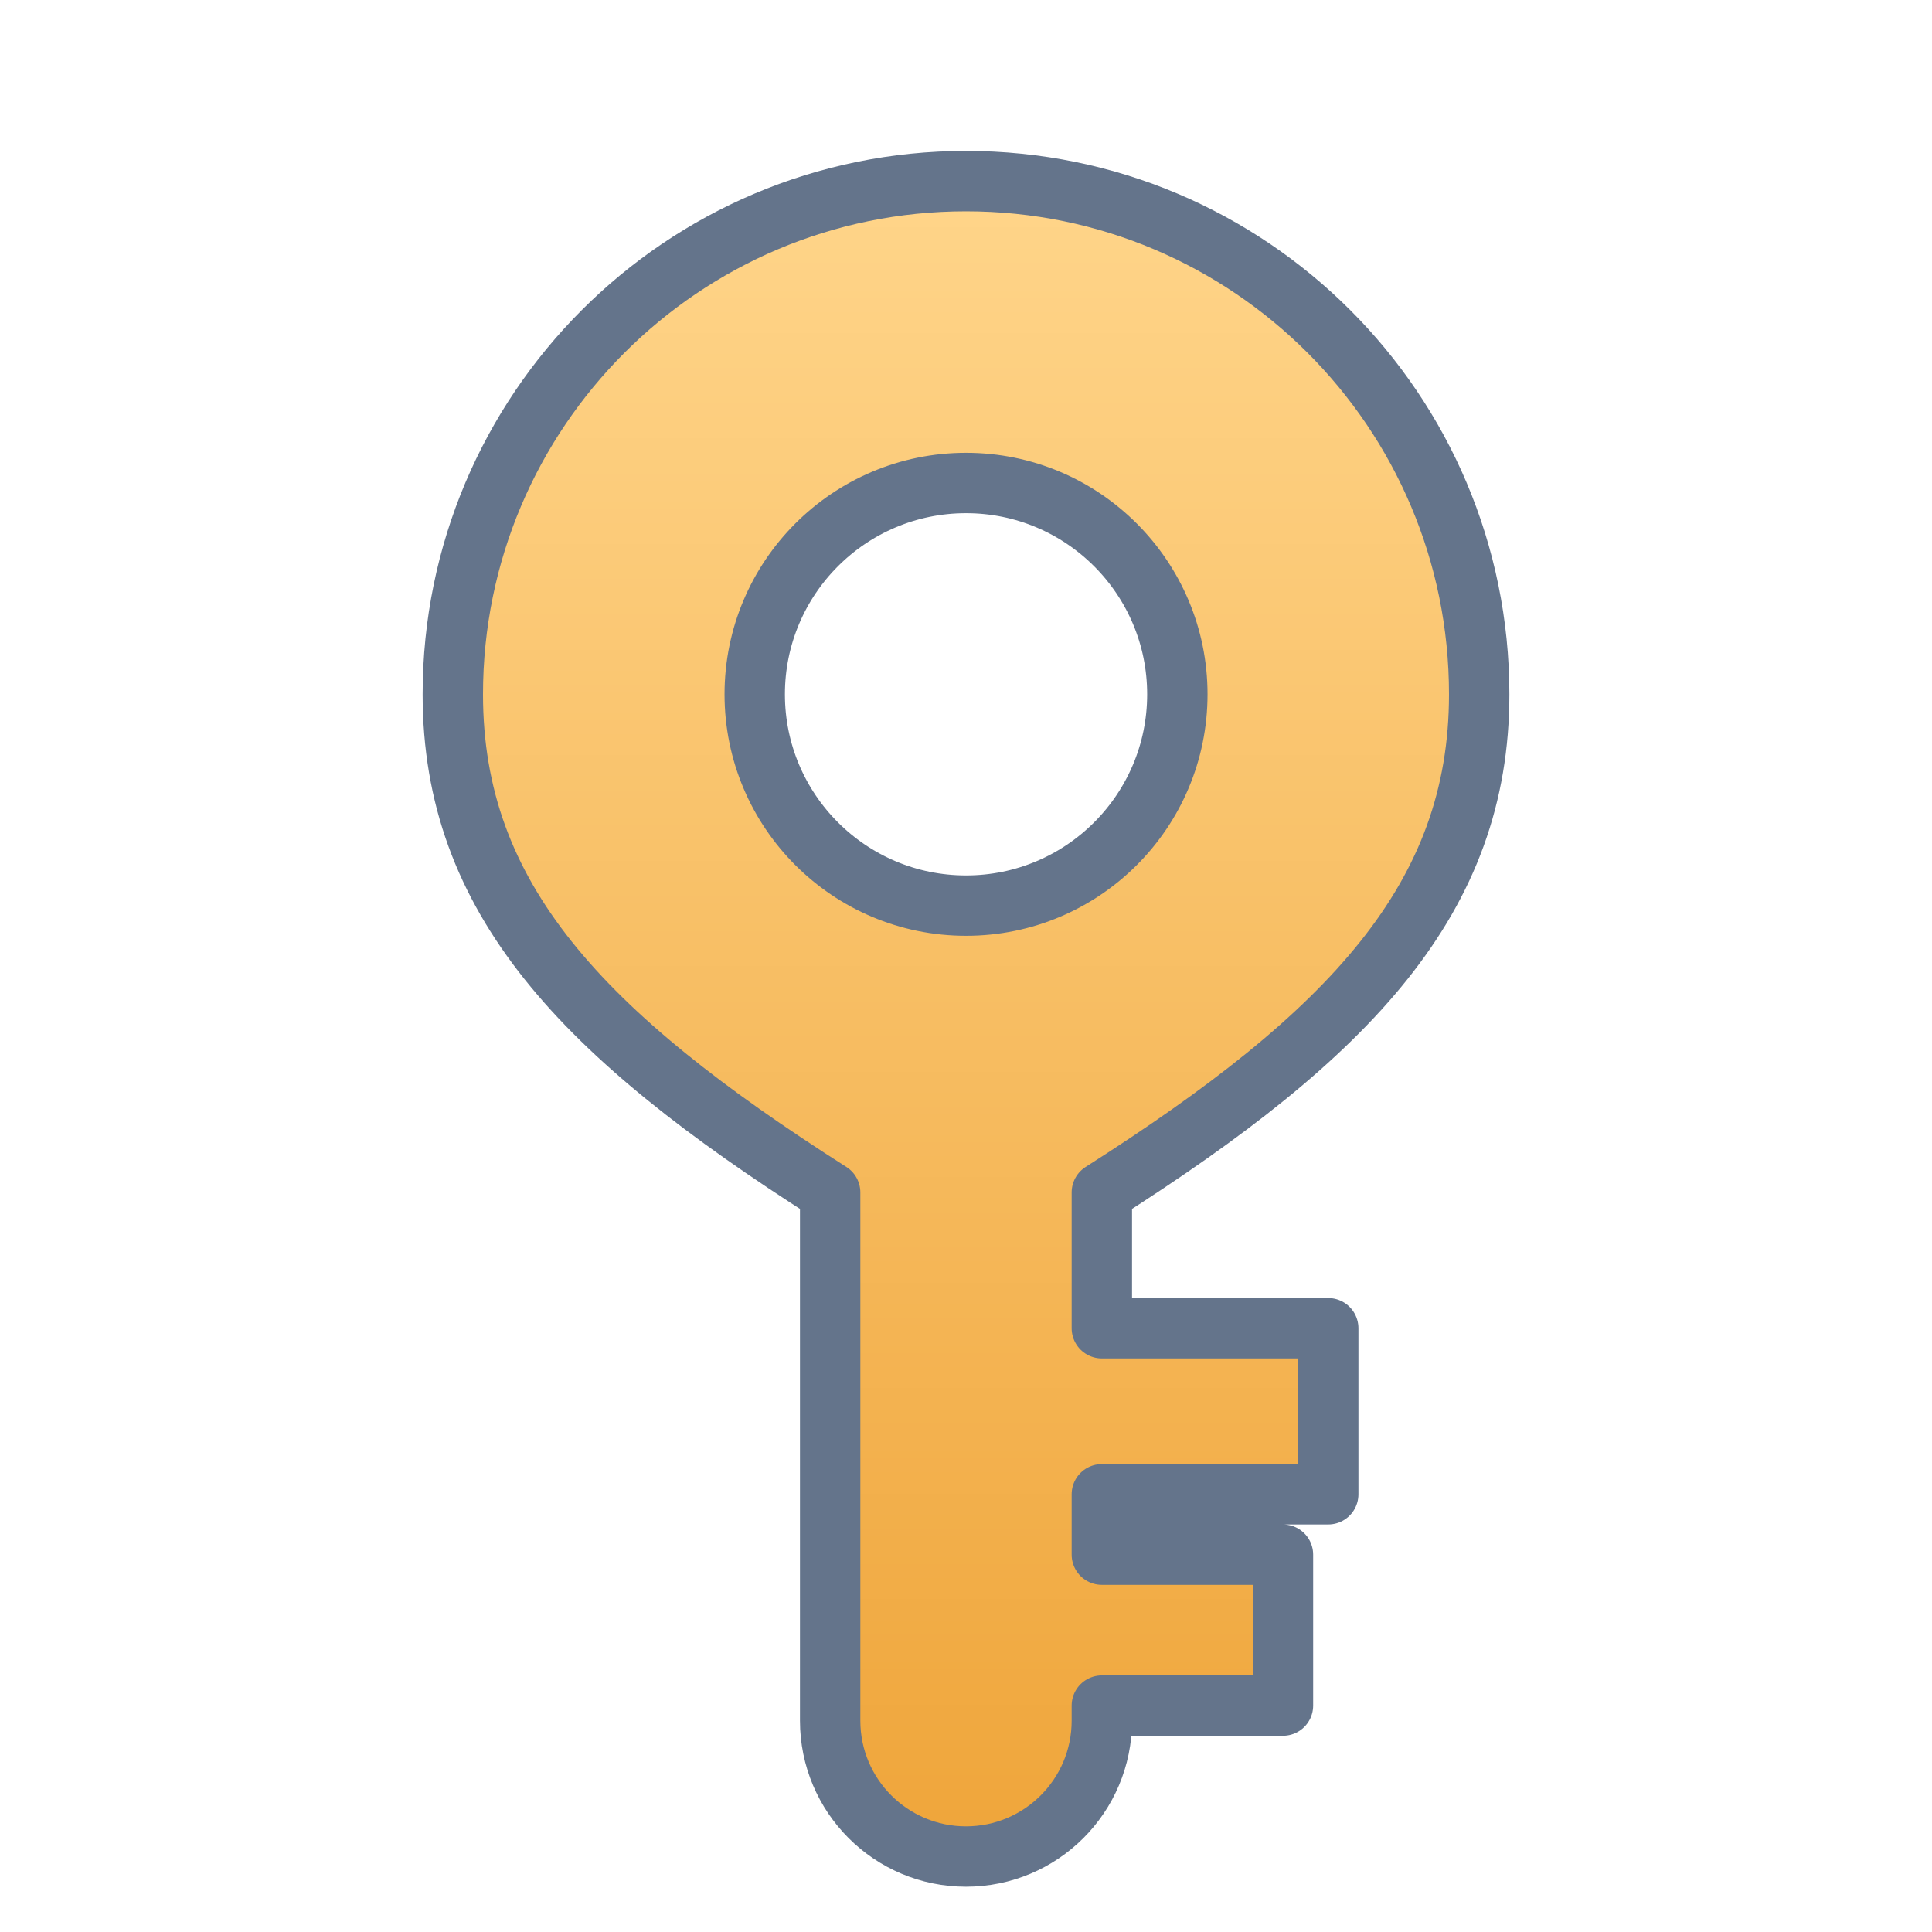
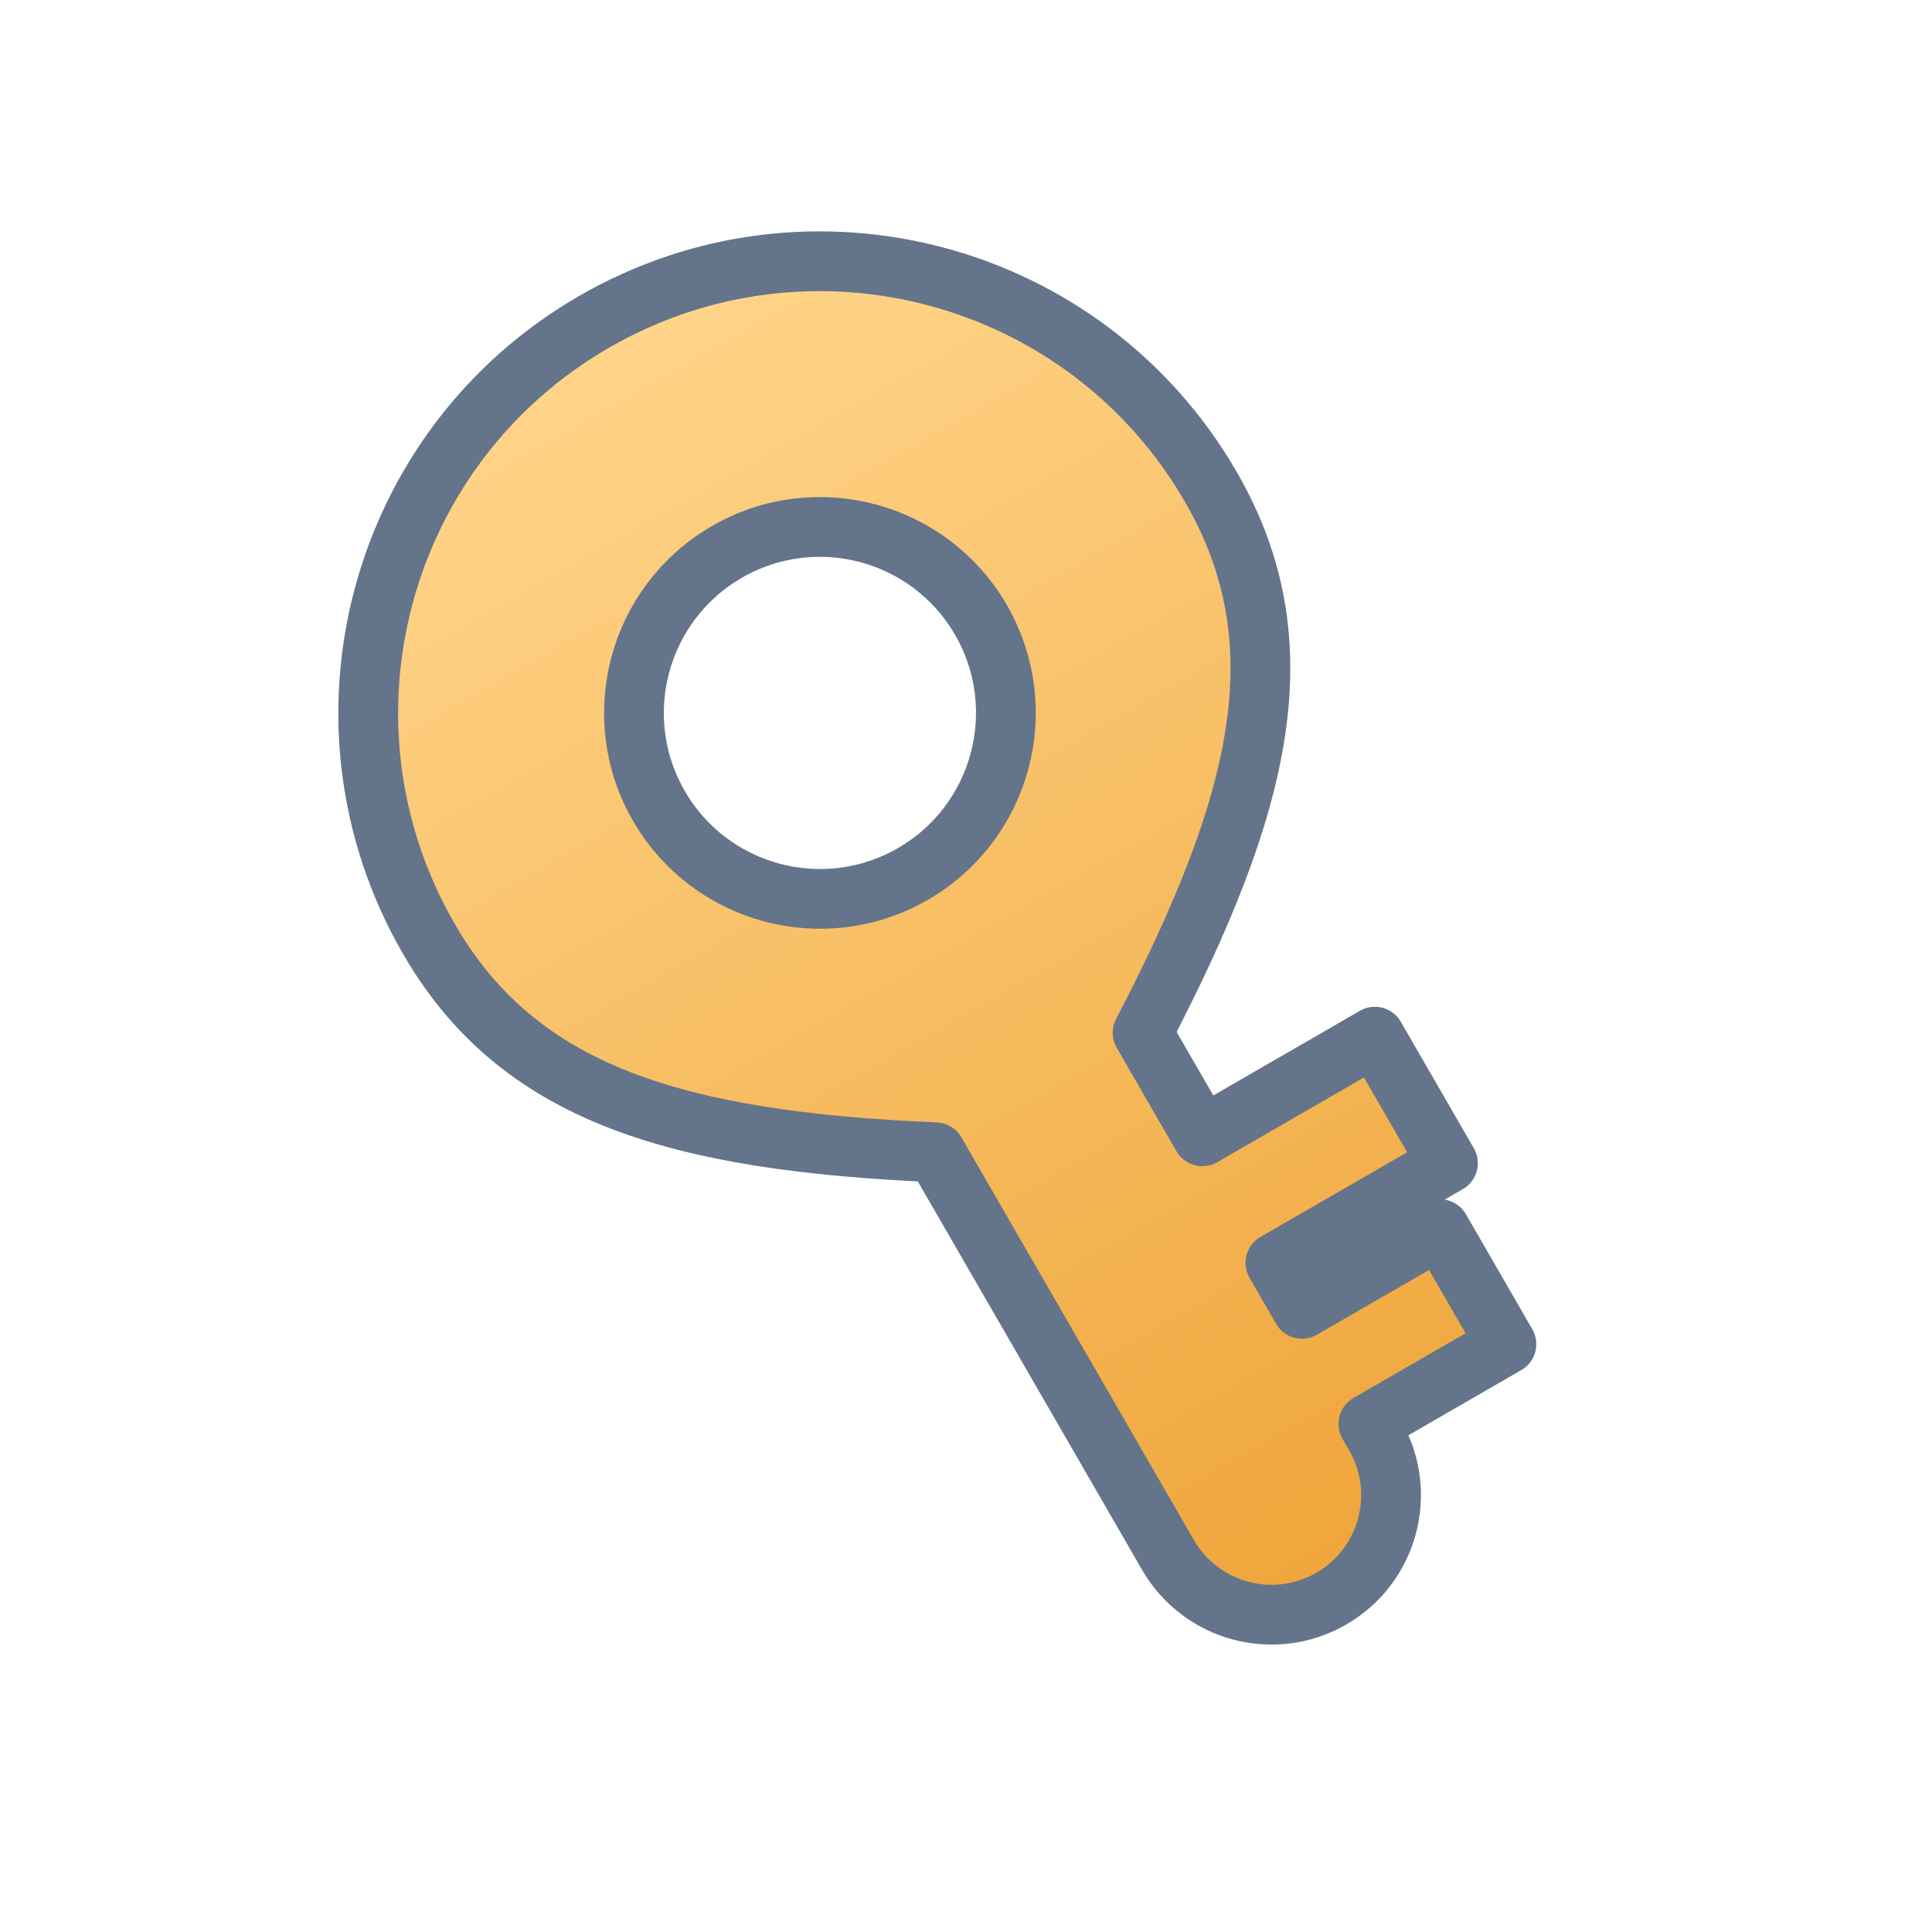
<svg xmlns="http://www.w3.org/2000/svg" viewBox="0 0 256 256" width="256" height="256">
  <defs>
    <linearGradient id="gold" x1="0" y1="0" x2="0" y2="1">
      <stop offset="0" stop-color="#FFD58A" />
      <stop offset="1" stop-color="#EFA53A" />
    </linearGradient>
  </defs>
-   <path fill="url(#gold)" fill-rule="evenodd" stroke="#64748B" stroke-width="8" stroke-linejoin="round" d="M128 24a68 68 0 0 1 68 68c0 27-17 45-50 66v18h30v22h-30v8h24v20h-24v2a18 18 0 0 1-36 0v-70c-33-21-50-39-50-66a68 68 0 0 1 68-68zM128 64a28 28 0 1 0 .01 0z" />
+   <g transform="translate(128 128) rotate(-30) scale(0.88) translate(-128 -136)">
+     <path fill="url(#gold)" fill-rule="evenodd" stroke="#64748B" stroke-width="9" stroke-linejoin="round" d="M128 24a68 68 0 0 1 68 68c0 27-17 45-50 66v18h30v22h-30v8h24v20h-24v2a18 18 0 0 1-36 0v-70c-33-21-50-39-50-66a68 68 0 0 1 68-68zM128 64a28 28 0 1 0 .01 0z" />
+   </g>
</svg>
